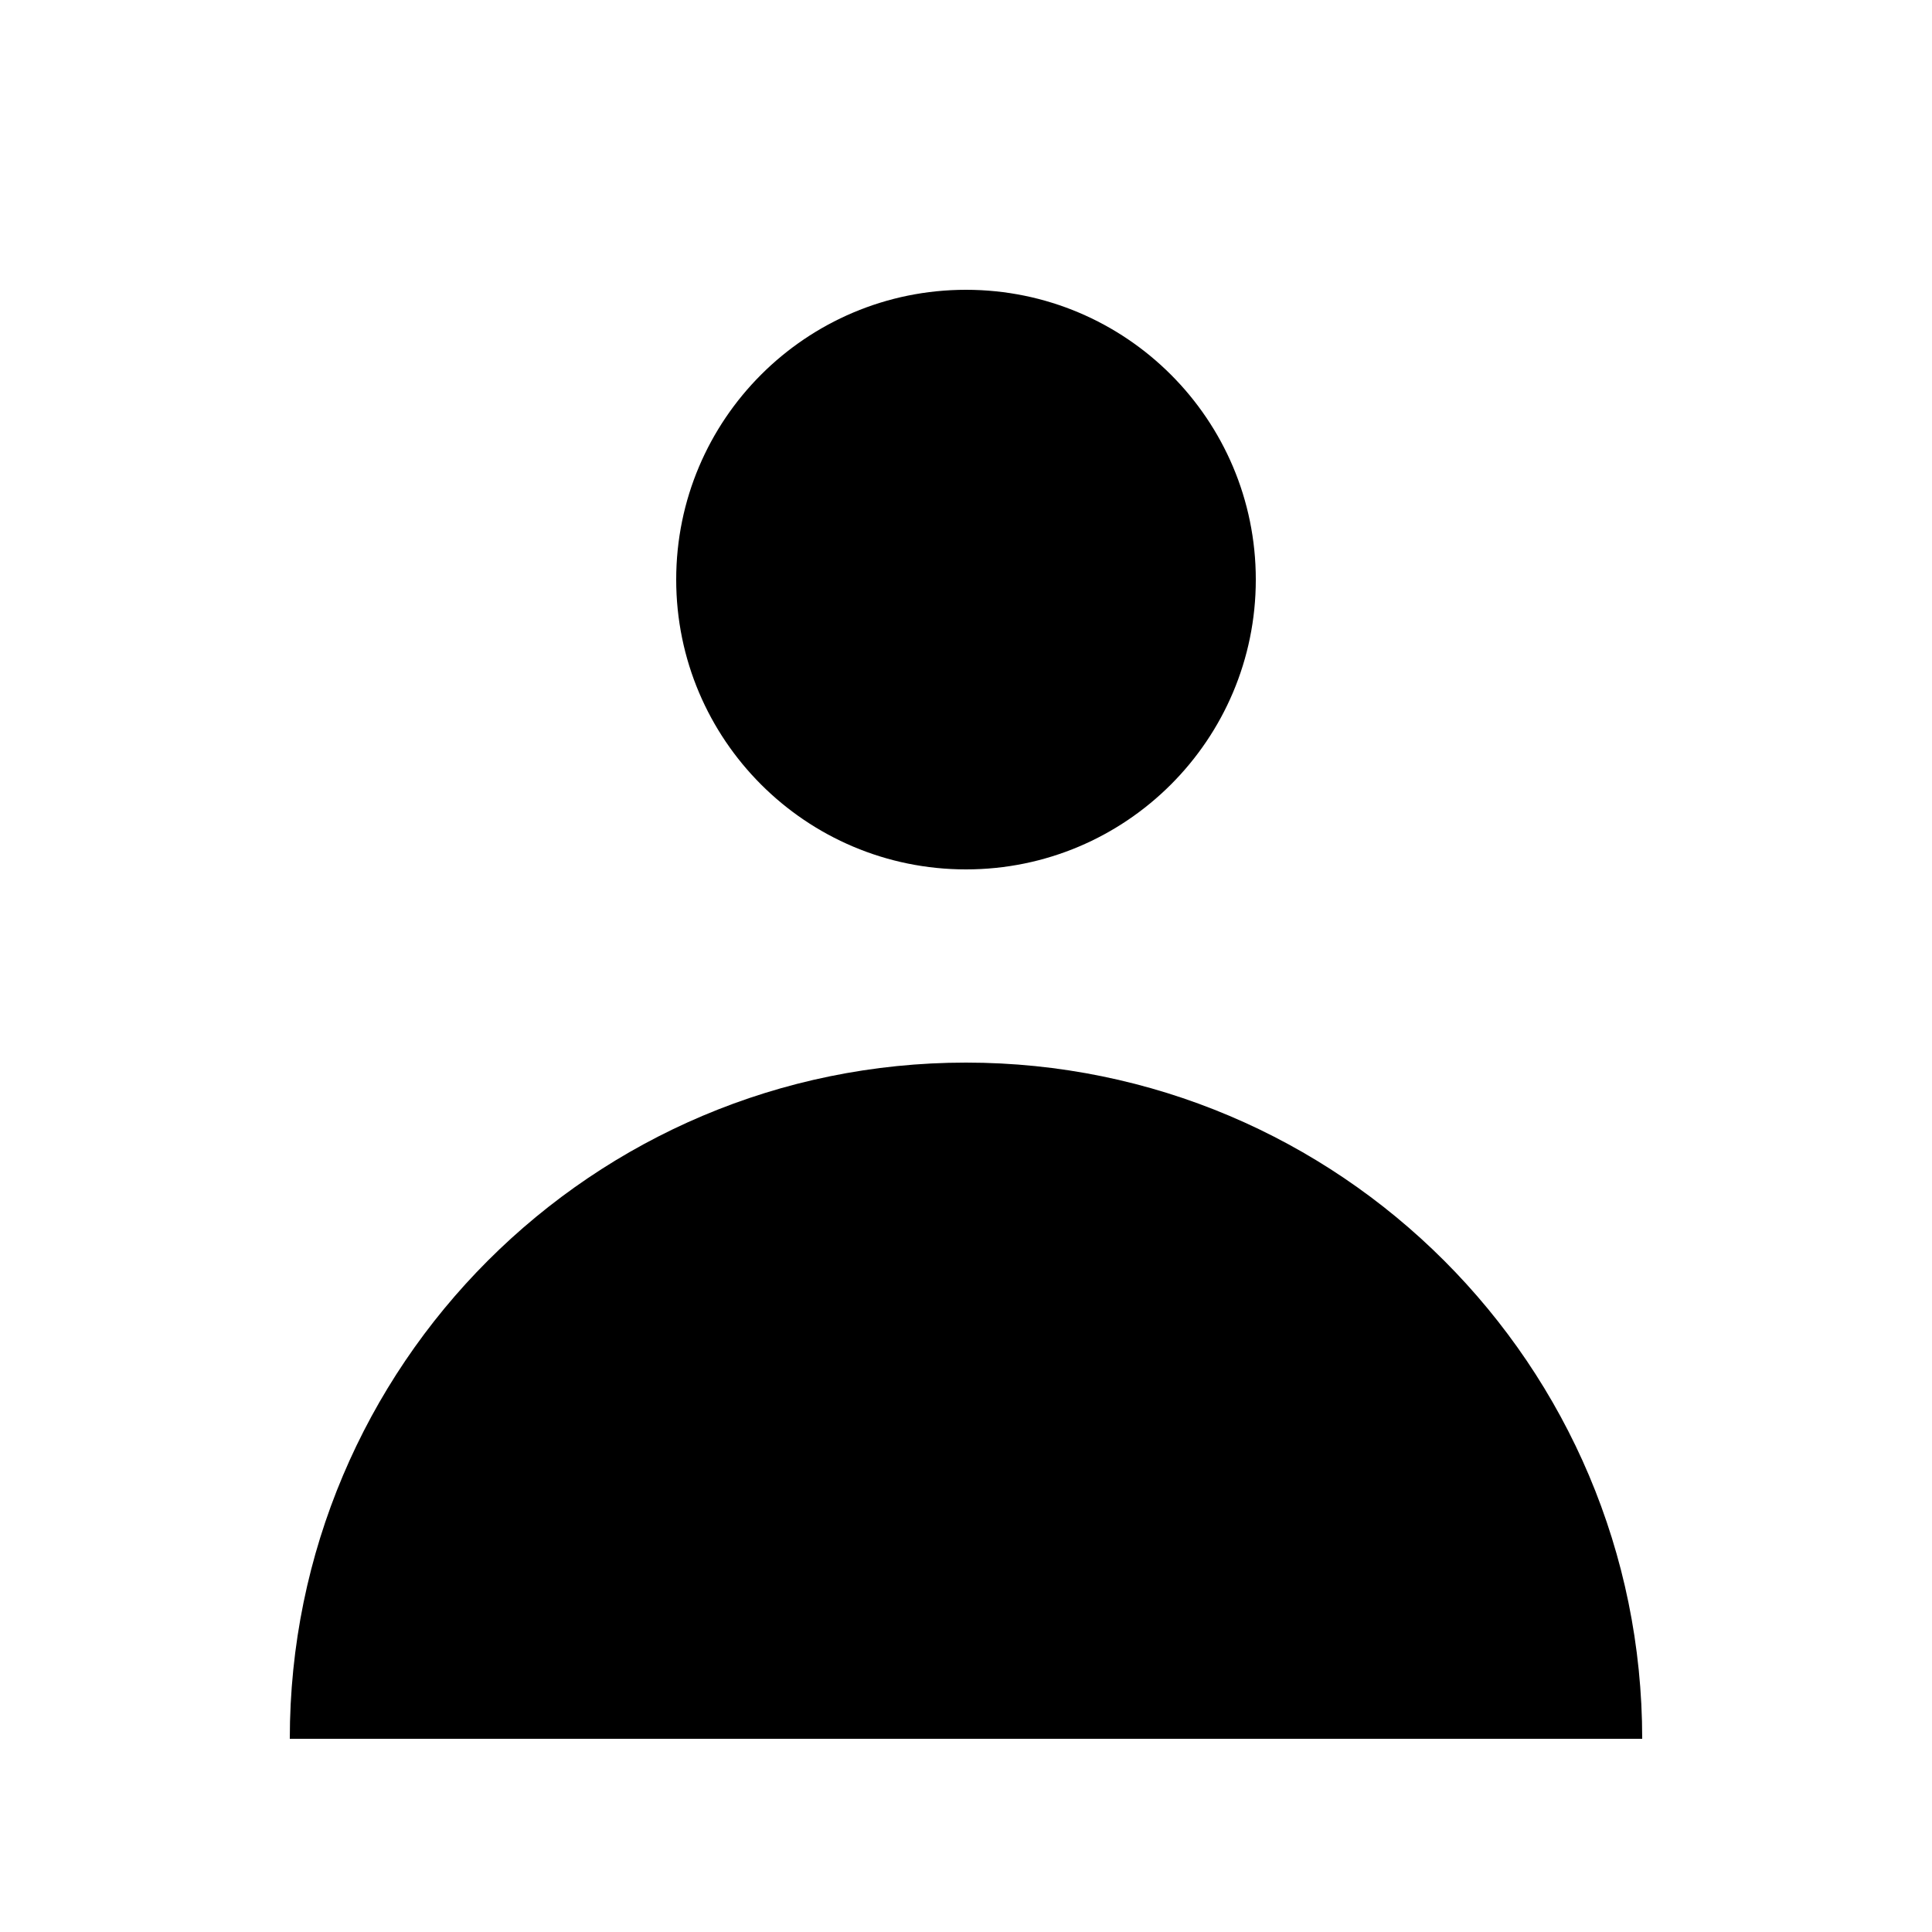
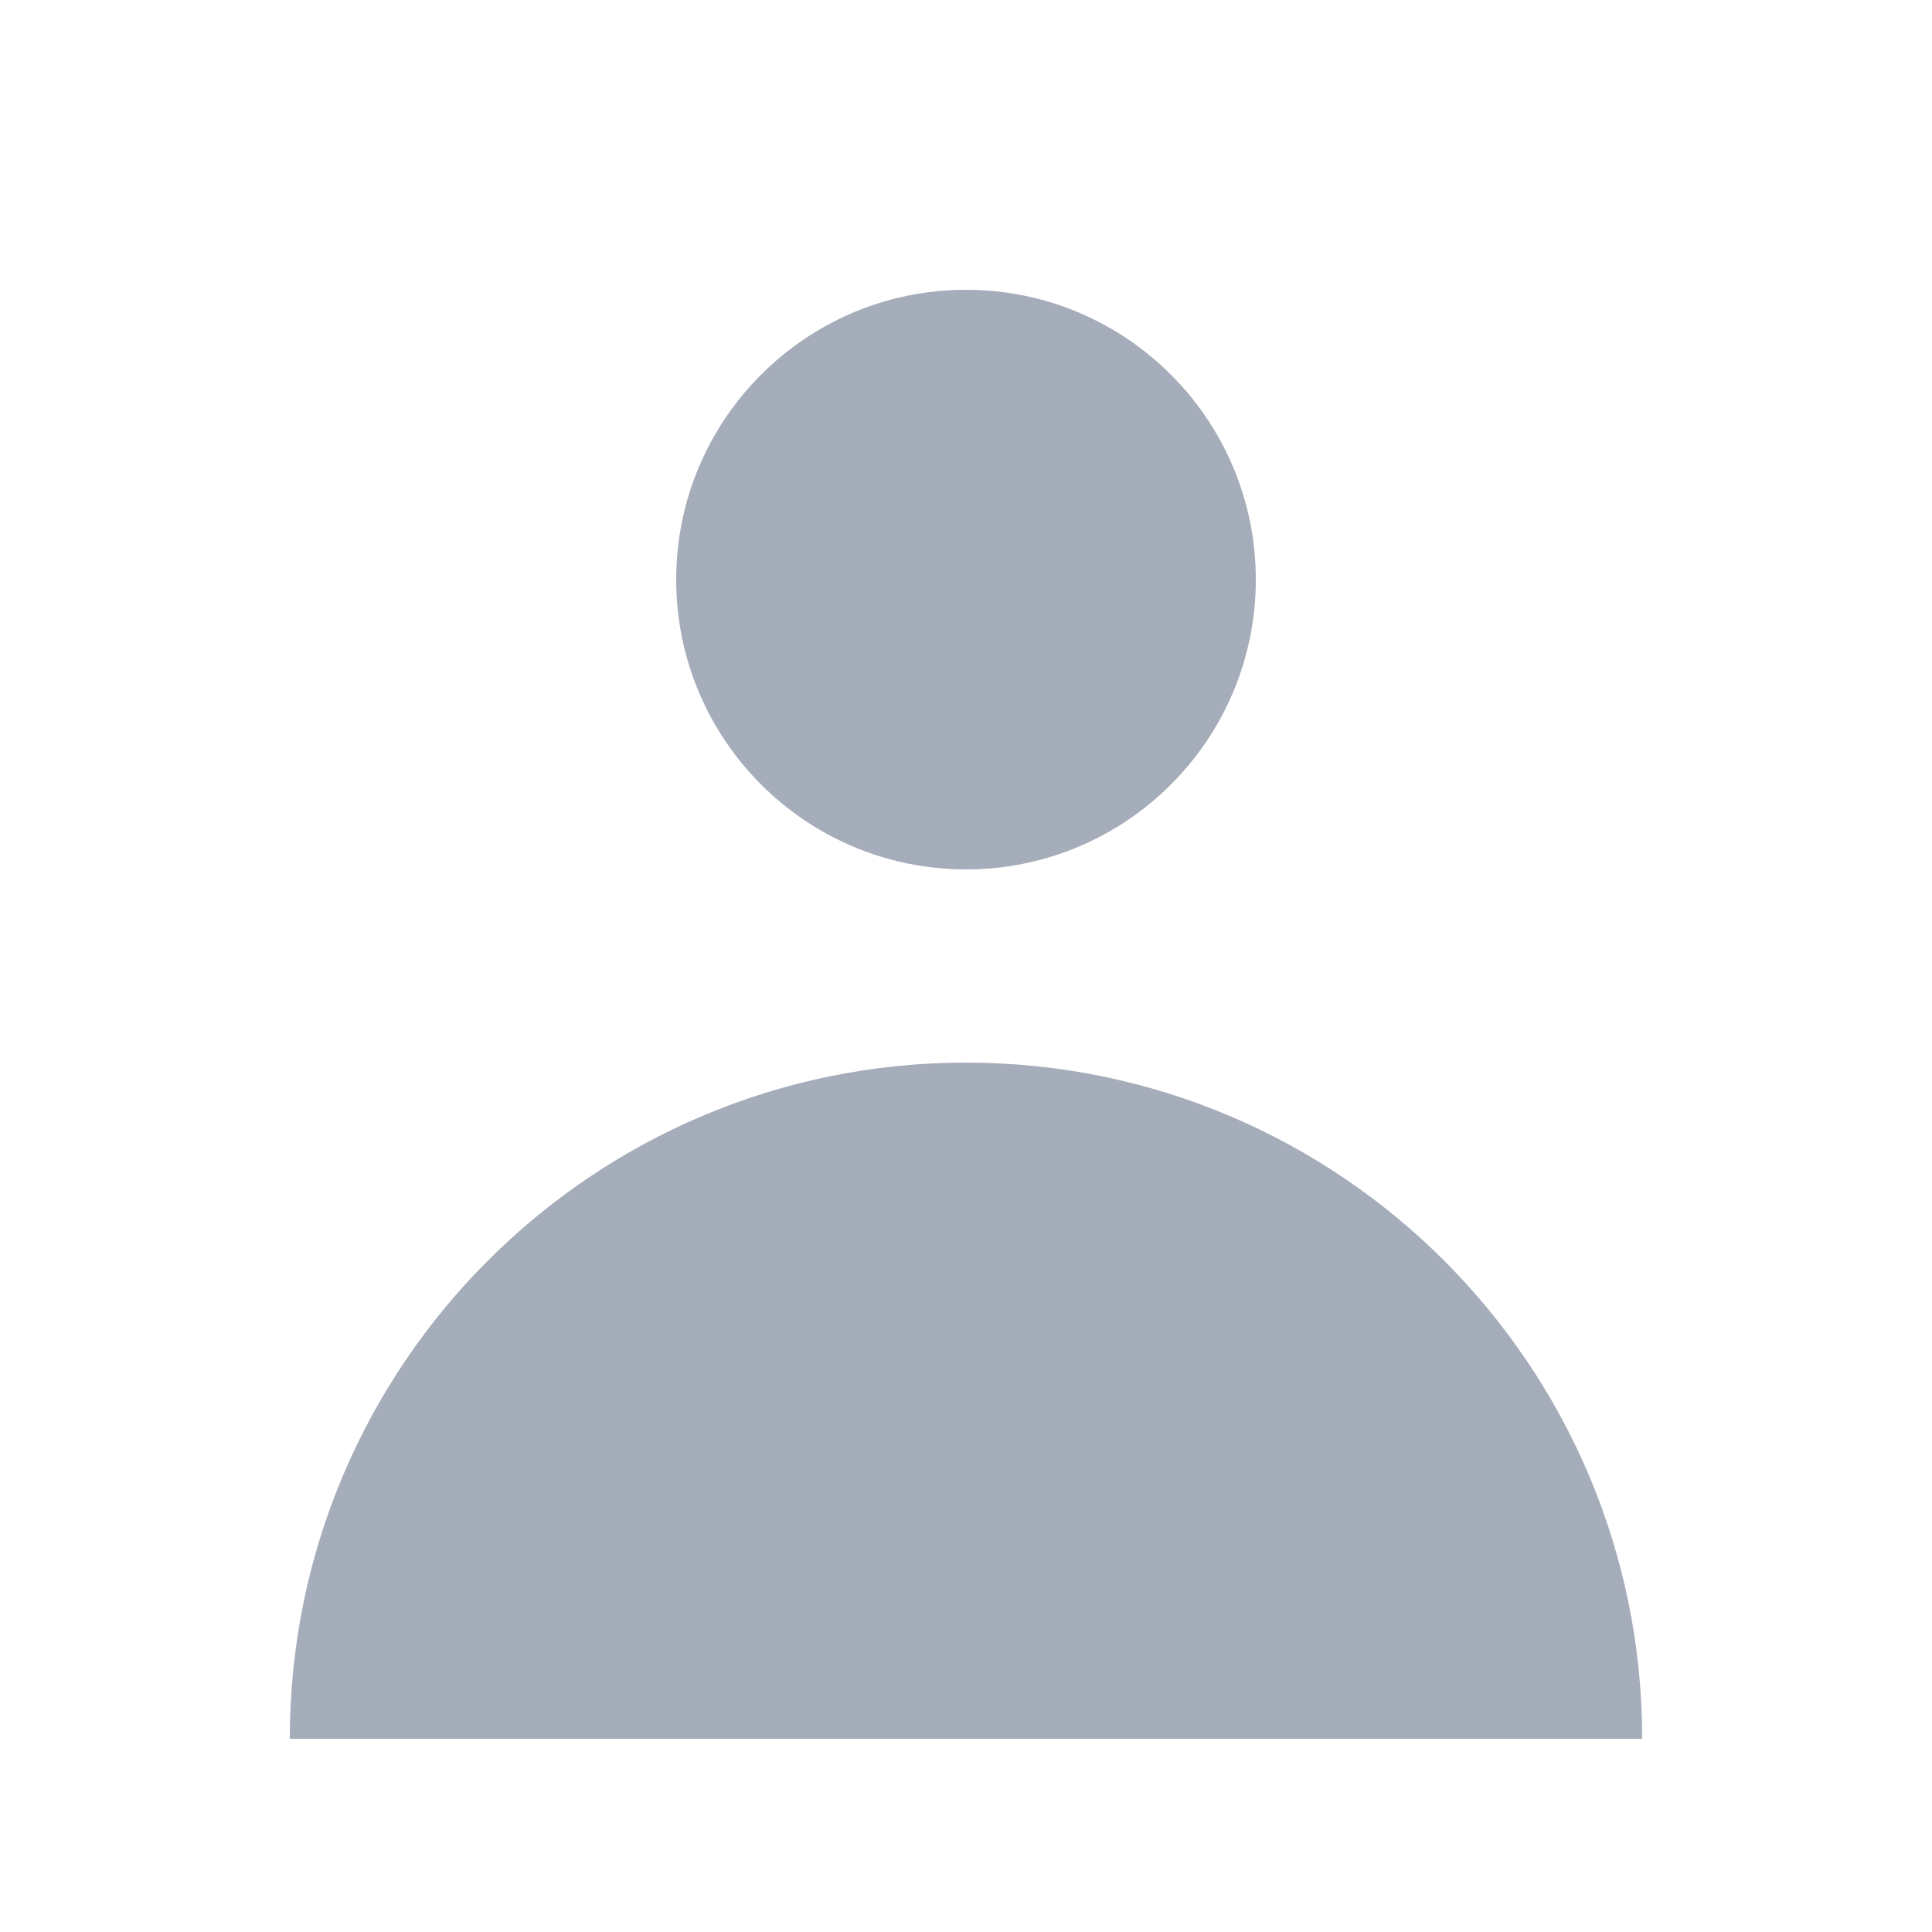
- <svg xmlns="http://www.w3.org/2000/svg" class="absolute w-12 h-12 text-gray-400 -left-1" fill="currentColor" viewBox="0 0 20 20">
+ <svg xmlns="http://www.w3.org/2000/svg" class="absolute w-12 h-12 text-gray-400 -left-1" fill="#A6ADBA" viewBox="0 0 20 20">
  <path fill-rule="evenodd" d="M10 9a3 3 0 100-6 3 3 0 000 6zm-7 9a7 7 0 1114 0H3z" clip-rule="evenodd" />
</svg>
